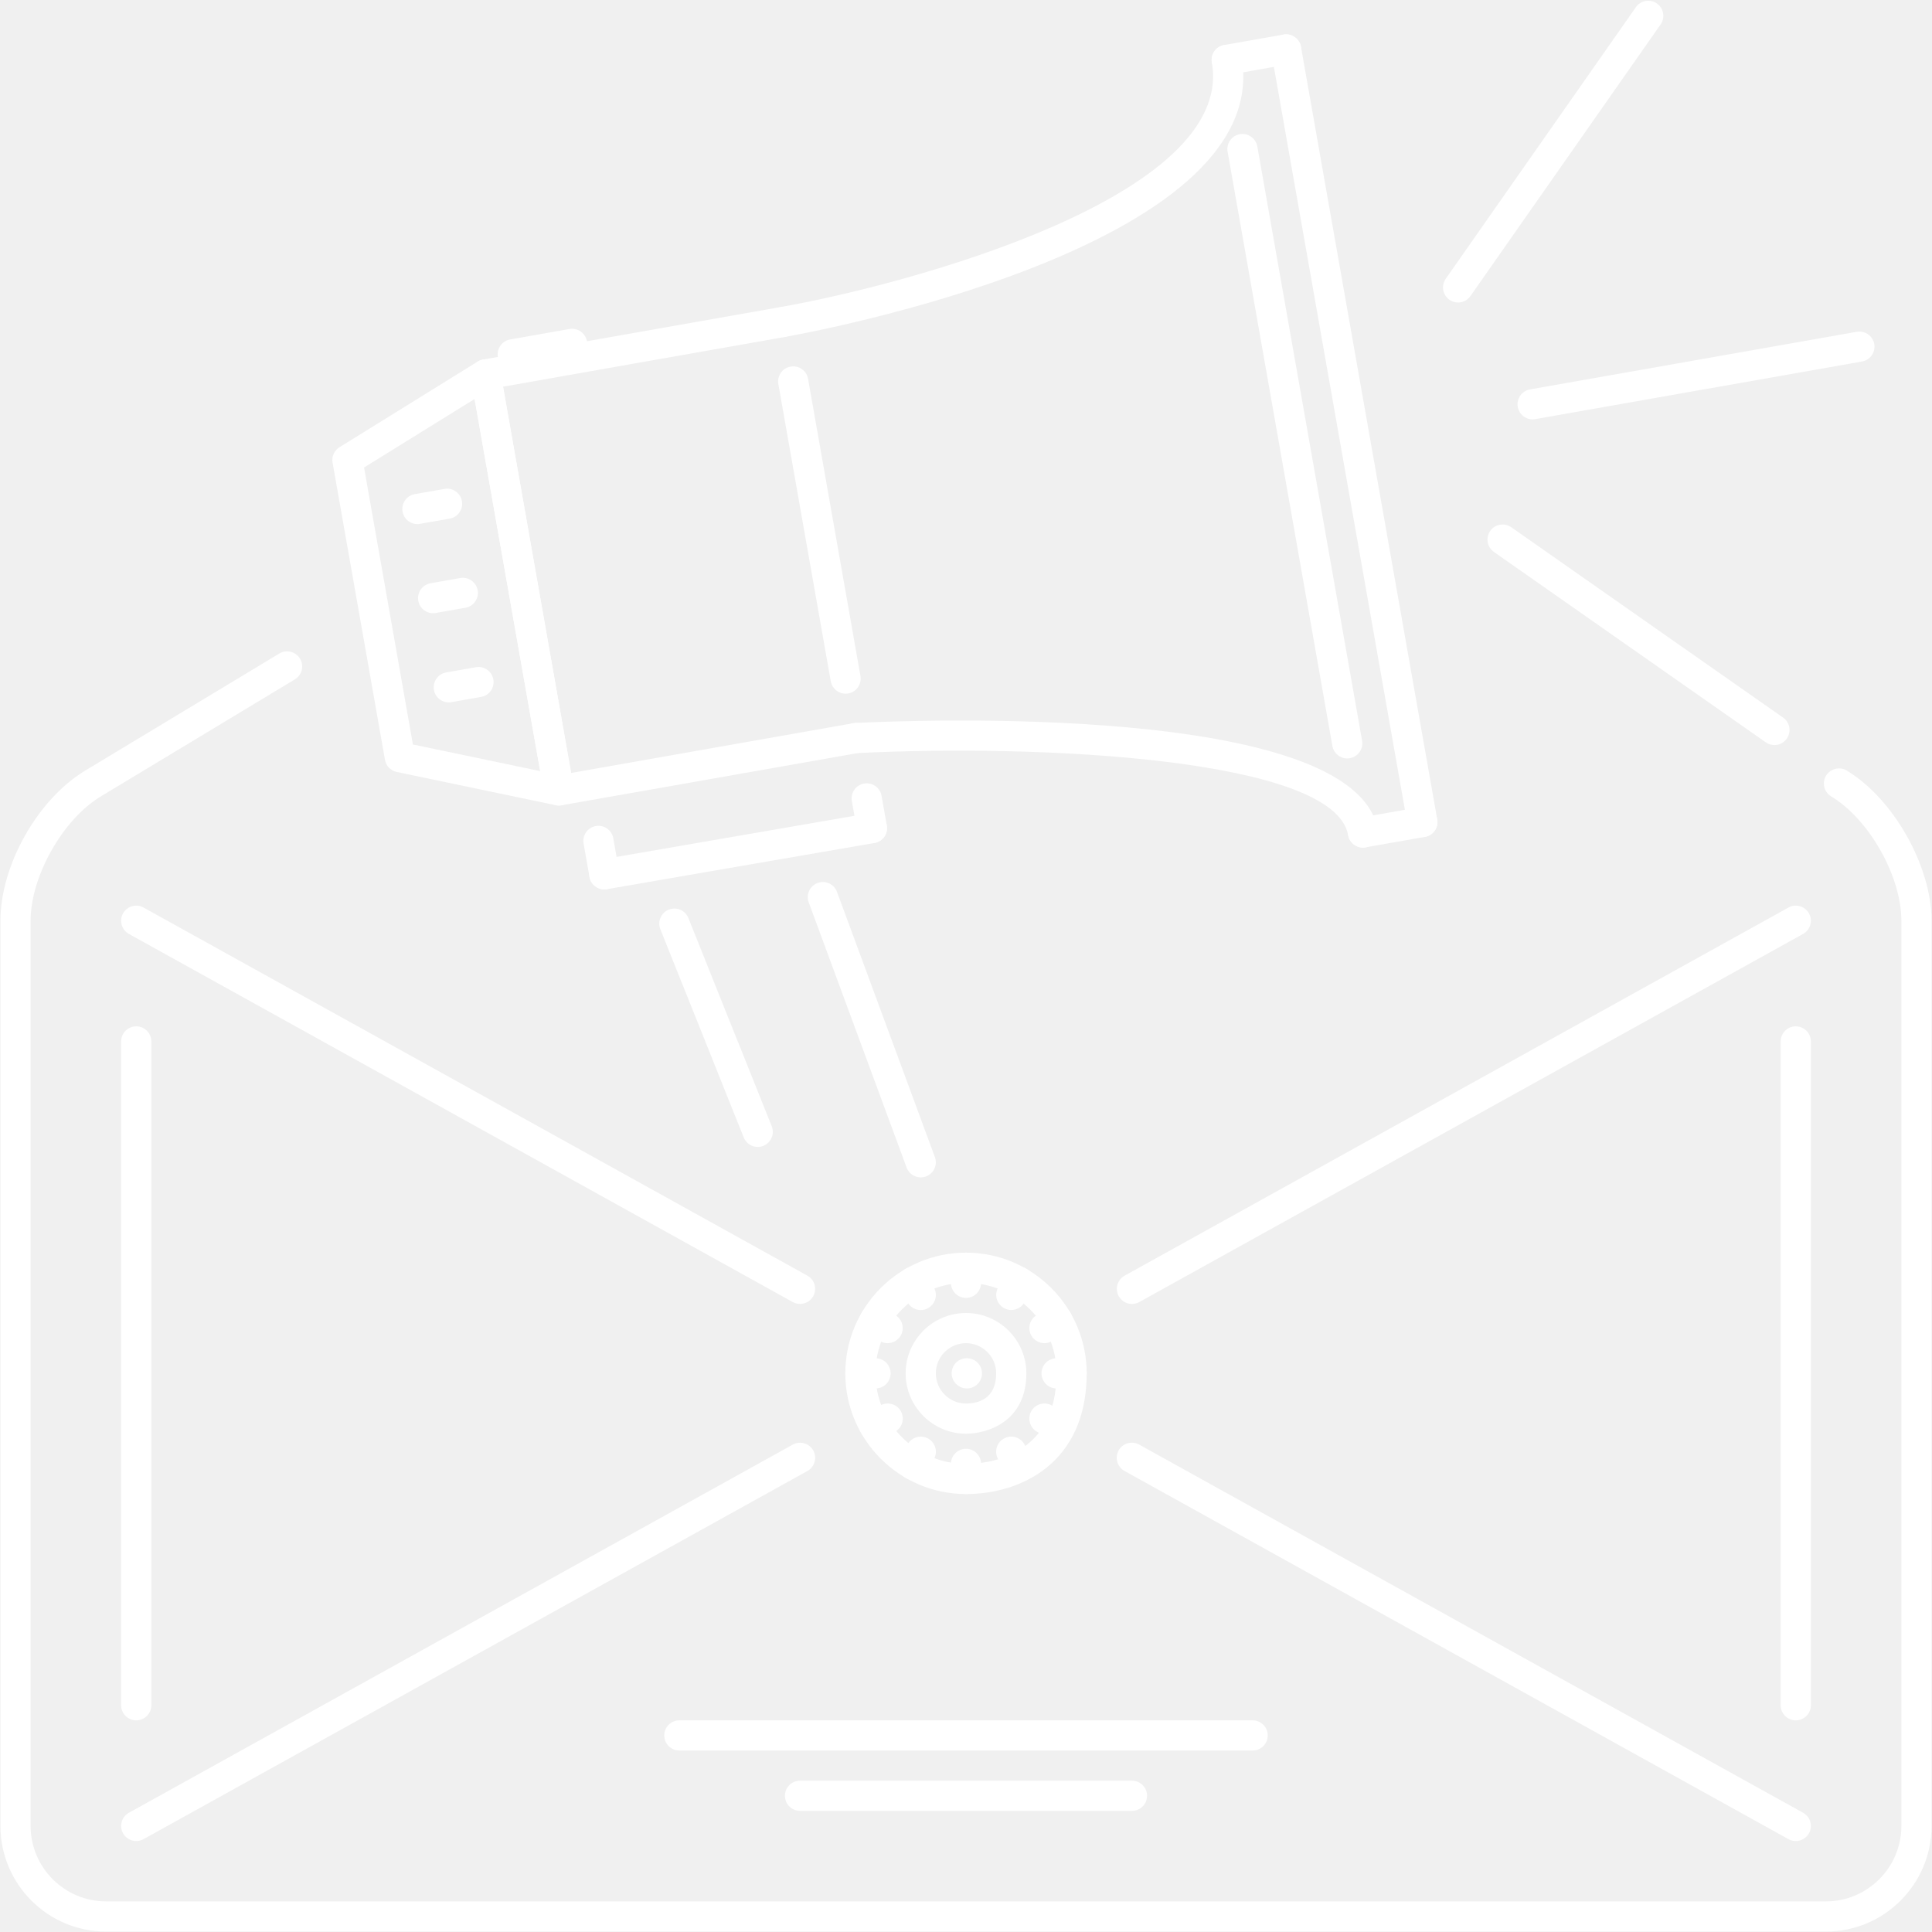
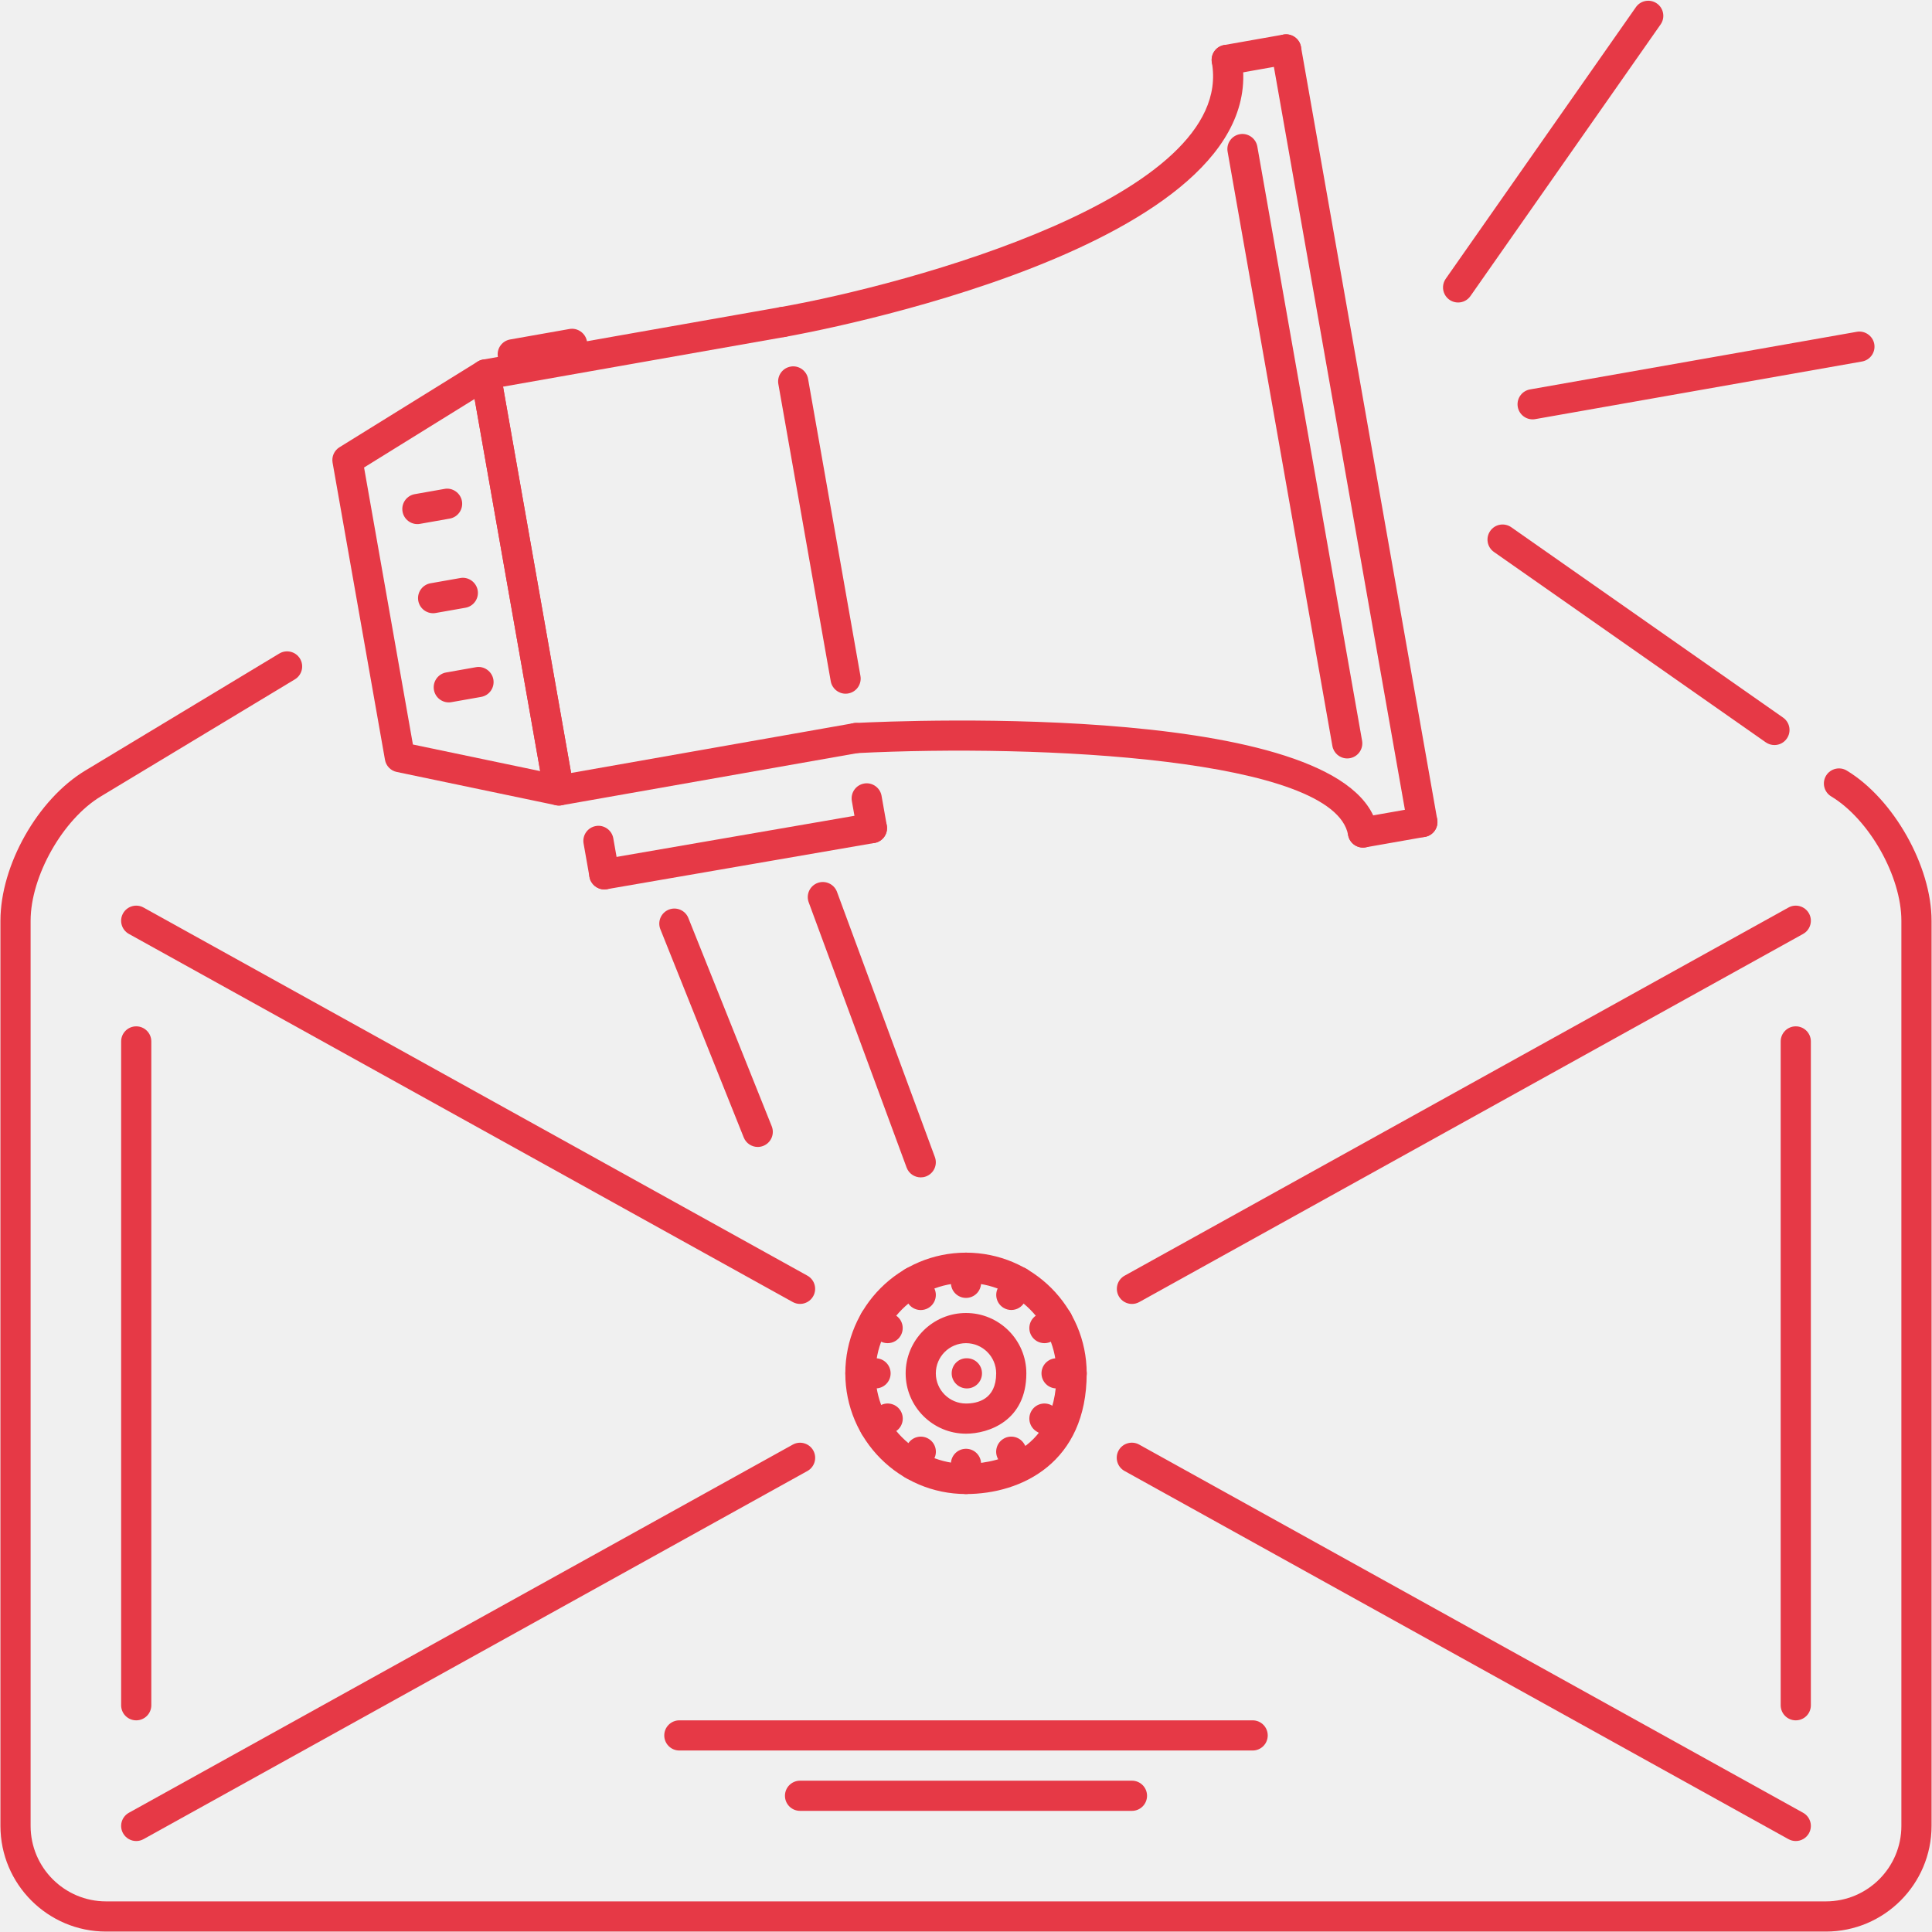
- <svg xmlns="http://www.w3.org/2000/svg" width="800px" height="800px" viewBox="0 0 1024 1024" fill="#FFFFFF" class="icon" version="1.1">
+ <svg xmlns="http://www.w3.org/2000/svg" width="800px" height="800px" viewBox="0 0 1024 1024" fill="#E63946" class="icon" version="1.1">
  <path d="M512.484 735.898c-4.42 0-8.074-3.578-8.074-7.996 0-4.422 3.498-7.998 7.902-7.998h0.172a8 8 0 0 1 7.996 7.998 8.002 8.002 0 0 1-7.996 7.996z" fill="" />
  <path d="M967.792 1023.766H56.208c-30.862 0-55.974-25.114-55.974-55.974v-479.78c0-29.44 19.74-64.4 44.964-79.598L148.04 346.38c3.734-2.25 8.684-1.078 10.964 2.716a7.988 7.988 0 0 1-2.718 10.98l-102.844 62.034c-20.178 12.158-37.218 42.34-37.218 65.9v479.78c0 22.038 17.93 39.982 39.982 39.982h911.582c22.052 0 39.982-17.946 39.982-39.982v-479.78c0-23.56-17.04-53.742-37.204-65.9a7.99 7.99 0 0 1-2.716-10.978c2.296-3.804 7.28-4.966 10.964-2.718 24.786 14.948 44.948 50.65 44.948 79.598v479.78c0.004 30.86-25.11 55.974-55.97 55.974z" fill="" />
  <path d="M951.798 975.788a8.044 8.044 0 0 1-3.874-0.998l-351.902-195.146a8.008 8.008 0 0 1-3.124-10.884c2.154-3.858 7.06-5.232 10.87-3.11l351.902 195.146a7.99 7.99 0 0 1 3.124 10.87 7.988 7.988 0 0 1-6.996 4.122zM424.042 691.106a8.04 8.04 0 0 1-3.874-1l-351.84-195.1a8 8 0 0 1-3.124-10.878c2.154-3.866 7.042-5.248 10.87-3.116l351.84 195.1a7.992 7.992 0 0 1 3.124 10.87 7.992 7.992 0 0 1-6.996 4.124zM72.202 975.788a7.986 7.986 0 0 1-6.996-4.124 7.99 7.99 0 0 1 3.124-10.87l351.854-195.116c3.828-2.138 8.714-0.748 10.87 3.11a8.006 8.006 0 0 1-3.124 10.884L76.074 974.79a8.052 8.052 0 0 1-3.872 0.998zM599.96 691.122a7.99 7.99 0 0 1-6.998-4.124 7.992 7.992 0 0 1 3.124-10.87l351.84-195.116c3.81-2.13 8.714-0.75 10.87 3.116a8 8 0 0 1-3.124 10.878l-351.84 195.114a8.028 8.028 0 0 1-3.872 1.002zM512 791.872c-35.282 0-63.97-28.706-63.97-63.968 0-35.282 28.69-63.972 63.97-63.972s63.97 28.692 63.97 63.972c0 47.21-34.452 63.968-63.97 63.968z m0-111.948c-26.458 0-47.978 21.522-47.978 47.978 0 26.456 21.522 47.976 47.978 47.976 11.262 0 47.978-3.466 47.978-47.976 0-26.456-21.52-47.978-47.978-47.978z" fill="" />
  <path d="M512 759.886c-17.632 0-31.986-14.354-31.986-31.984 0-17.648 14.352-31.986 31.986-31.986s31.984 14.338 31.984 31.986c0 25.238-20.1 31.984-31.984 31.984z m0-47.978c-8.824 0-15.992 7.17-15.992 15.994 0 8.806 7.168 15.992 15.992 15.992 5.966 0 15.992-2.078 15.992-15.992 0-8.824-7.168-15.994-15.992-15.994zM512 687.92a7.99 7.99 0 0 1-7.996-7.996v-7.998c0-4.418 3.576-7.996 7.996-7.996s7.996 3.578 7.996 7.996v7.998A7.99 7.99 0 0 1 512 687.92zM512 791.872a7.99 7.99 0 0 1-7.996-7.996v-7.996c0-4.42 3.576-7.996 7.996-7.996s7.996 3.576 7.996 7.996v7.996a7.992 7.992 0 0 1-7.996 7.996zM488.012 694.354a7.986 7.986 0 0 1-6.936-4.014l-3.998-6.934a8 8 0 0 1 2.936-10.918 7.99 7.99 0 0 1 10.932 2.938l3.998 6.934a7.996 7.996 0 0 1-2.936 10.918 7.92 7.92 0 0 1-3.996 1.076zM539.988 784.376a7.99 7.99 0 0 1-6.936-4.014l-3.998-6.934a7.998 7.998 0 0 1 2.936-10.918c3.81-2.216 8.714-0.904 10.934 2.938l3.998 6.934a7.992 7.992 0 0 1-2.938 10.916 7.924 7.924 0 0 1-3.996 1.078zM470.458 711.908a7.958 7.958 0 0 1-4.014-1.076l-6.904-4a8.006 8.006 0 0 1-2.904-10.932 7.98 7.98 0 0 1 10.932-2.904l6.904 3.998a7.986 7.986 0 0 1 2.904 10.916 7.998 7.998 0 0 1-6.918 3.998zM560.478 763.884a7.94 7.94 0 0 1-4.014-1.078l-6.904-3.998a8.004 8.004 0 0 1-2.904-10.932 7.98 7.98 0 0 1 10.932-2.904l6.904 3.996a7.99 7.99 0 0 1 2.904 10.918 7.996 7.996 0 0 1-6.918 3.998zM464.052 735.898h-7.996a7.992 7.992 0 0 1-7.996-7.996 7.992 7.992 0 0 1 7.996-7.998h7.996a7.994 7.994 0 0 1 7.998 7.998 7.994 7.994 0 0 1-7.998 7.996zM568.006 735.898h-7.996a7.992 7.992 0 0 1-7.996-7.996 7.992 7.992 0 0 1 7.996-7.998h7.996a7.992 7.992 0 0 1 7.996 7.998 7.992 7.992 0 0 1-7.996 7.996zM463.554 763.87a8 8 0 0 1-3.982-14.932l6.936-3.98c3.78-2.204 8.7-0.906 10.916 2.952a7.996 7.996 0 0 1-2.952 10.916l-6.934 3.982a7.986 7.986 0 0 1-3.984 1.062zM553.574 711.908a7.986 7.986 0 0 1-6.934-4.014 7.996 7.996 0 0 1 2.936-10.916l6.936-3.998a7.988 7.988 0 0 1 10.932 2.936 7.994 7.994 0 0 1-2.936 10.916l-6.936 4a7.942 7.942 0 0 1-3.998 1.076zM484.044 784.344a7.946 7.946 0 0 1-4.014-1.078 8.008 8.008 0 0 1-2.906-10.932l3.998-6.902a7.988 7.988 0 0 1 10.934-2.906 7.99 7.99 0 0 1 2.904 10.918l-3.998 6.902a8.002 8.002 0 0 1-6.918 3.998zM536.02 694.322a7.934 7.934 0 0 1-3.998-1.076 7.98 7.98 0 0 1-2.92-10.918l3.998-6.918a7.998 7.998 0 0 1 10.916-2.938 8 8 0 0 1 2.922 10.934l-3.998 6.918a8 8 0 0 1-6.92 3.998zM714.048 401.988a8 8 0 0 1-7.858-6.608L650.656 80.384a7.996 7.996 0 0 1 6.48-9.262c4.216-0.772 8.48 2.124 9.262 6.482L721.936 392.6a7.998 7.998 0 0 1-7.888 9.388zM722.388 449.232a8 8 0 0 1-7.858-6.608c-7.2-40.824-163.58-48.33-260.412-43.456-4.684 0.282-8.168-3.186-8.386-7.59a7.99 7.99 0 0 1 7.576-8.386c27.066-1.366 264.958-11.338 276.966 56.654a7.996 7.996 0 0 1-7.886 9.386z" fill="" />
  <path d="M414.842 178.666a7.998 7.998 0 0 1-1.376-15.868c67.89-11.986 241.358-58.646 228.85-129.66a7.992 7.992 0 0 1 6.48-9.26c4.248-0.782 8.496 2.124 9.262 6.482 17.836 101.204-231.208 146.316-241.812 148.182a7.746 7.746 0 0 1-1.404 0.124z" fill="" />
  <path d="M650.172 39.748a7.996 7.996 0 0 1-1.376-15.868l31.484-5.56c4.25-0.766 8.48 2.116 9.262 6.48a7.996 7.996 0 0 1-6.48 9.262l-31.486 5.56a7.732 7.732 0 0 1-1.404 0.126z" fill="" />
  <path d="M753.874 443.686a7.998 7.998 0 0 1-7.856-6.606L673.8 27.58a7.994 7.994 0 0 1 6.48-9.26c4.25-0.766 8.48 2.116 9.262 6.48l72.218 409.5a8 8 0 0 1-7.886 9.386z" fill="" />
  <path d="M722.388 449.232a7.996 7.996 0 0 1-1.376-15.868l31.486-5.544c4.232-0.812 8.48 2.116 9.262 6.48a8 8 0 0 1-6.482 9.262l-31.486 5.544a7.748 7.748 0 0 1-1.404 0.126zM296.224 426.944a7.968 7.968 0 0 1-7.87-6.608L249.496 199.844a8 8 0 0 1 6.482-9.262L413.466 162.8c4.232-0.782 8.48 2.124 9.262 6.48a7.998 7.998 0 0 1-6.482 9.262l-149.62 26.402 36.078 204.742 149.62-26.378c4.232-0.782 8.48 2.124 9.262 6.482a7.994 7.994 0 0 1-6.482 9.26l-157.49 27.768a7.426 7.426 0 0 1-1.39 0.126z" fill="" />
  <path d="M296.224 426.944a7.76 7.76 0 0 1-1.64-0.172l-84.304-17.618a7.97 7.97 0 0 1-6.232-6.434L176.28 245.23a7.964 7.964 0 0 1 3.654-8.184l73.216-45.386a8.064 8.064 0 0 1 7.48-0.508 8 8 0 0 1 4.608 5.912l38.858 220.492a7.968 7.968 0 0 1-2.312 7.13 7.956 7.956 0 0 1-5.56 2.258z m-77.37-32.336l67.454 14.094-34.766-197.23-58.582 36.312 25.894 146.824zM448.17 367.674a8 8 0 0 1-7.856-6.606l-27.77-157.506a7.996 7.996 0 0 1 6.482-9.26c4.28-0.796 8.496 2.124 9.262 6.482l27.768 157.506a7.996 7.996 0 0 1-7.886 9.384z" fill="" />
  <path d="M221.21 277.778a7.994 7.994 0 0 1-1.374-15.866l15.744-2.782c4.248-0.82 8.48 2.118 9.262 6.482a7.996 7.996 0 0 1-6.482 9.26l-15.742 2.78a7.616 7.616 0 0 1-1.408 0.126zM237.86 372.282a7.994 7.994 0 0 1-1.374-15.868l15.744-2.78c4.232-0.812 8.48 2.118 9.262 6.482a7.996 7.996 0 0 1-6.482 9.26l-15.742 2.78c-0.472 0.088-0.94 0.126-1.408 0.126zM229.52 325.022a7.998 7.998 0 0 1-1.374-15.868l15.774-2.78c4.216-0.812 8.48 2.118 9.262 6.482a7.996 7.996 0 0 1-6.482 9.26l-15.774 2.78a7.594 7.594 0 0 1-1.406 0.126zM271.718 195.8a7.998 7.998 0 0 1-1.374-15.868l31.484-5.56c4.216-0.766 8.48 2.124 9.262 6.482a7.996 7.996 0 0 1-6.48 9.26l-31.486 5.56a7.754 7.754 0 0 1-1.406 0.126zM488.012 624.042c-3.25 0-6.31-2-7.498-5.232l-51.882-140.554a7.994 7.994 0 0 1 4.732-10.278c4.092-1.522 8.73 0.594 10.26 4.732l51.882 140.554a7.992 7.992 0 0 1-4.732 10.278c-0.904 0.344-1.842 0.5-2.762 0.5zM401.614 607.91a7.994 7.994 0 0 1-7.418-5.03l-44.262-110.552a7.996 7.996 0 0 1 14.838-5.95l44.26 110.552a7.994 7.994 0 0 1-4.452 10.402 7.96 7.96 0 0 1-2.966 0.578zM320.292 471.408a8 8 0 0 1-7.856-6.606l-3.124-17.726a7.996 7.996 0 0 1 6.482-9.26c4.264-0.79 8.496 2.124 9.262 6.482l3.124 17.726a7.994 7.994 0 0 1-7.888 9.384z" fill="" />
  <path d="M320.292 471.408a8.016 8.016 0 0 1-7.872-6.638 7.996 7.996 0 0 1 6.528-9.238l141.842-24.504c4.216-0.726 8.48 2.156 9.246 6.52a8 8 0 0 1-6.528 9.238l-141.84 24.504c-0.456 0.08-0.924 0.118-1.376 0.118z" fill="" />
  <path d="M462.132 446.904a7.996 7.996 0 0 1-7.856-6.606l-2.78-15.744a7.996 7.996 0 0 1 6.482-9.26c4.264-0.79 8.496 2.124 9.26 6.48l2.78 15.744a7.994 7.994 0 0 1-7.886 9.386z" fill="" />
  <path d="M812.286 222.272a7.996 7.996 0 0 1-1.376-15.866l173.234-30.548c4.246-0.758 8.48 2.116 9.26 6.48a7.996 7.996 0 0 1-6.48 9.262l-173.234 30.548a7.746 7.746 0 0 1-1.404 0.124z" fill="" />
  <path d="M772.818 160.332a7.994 7.994 0 0 1-6.546-12.58l100.892-144.106a7.992 7.992 0 0 1 13.088 9.168L779.36 156.92a7.944 7.944 0 0 1-6.542 3.412z" fill="" />
  <path d="M940.492 394.896a8 8 0 0 1-4.592-1.444l-144.092-100.908a7.992 7.992 0 0 1-1.952-11.136c2.53-3.638 7.512-4.49 11.134-1.968l144.09 100.908a7.988 7.988 0 0 1 1.954 11.134 7.944 7.944 0 0 1-6.542 3.414z" fill="" />
  <path d="M72.202 911.816a7.99 7.99 0 0 1-7.996-7.996V551.982c0-4.42 3.576-7.998 7.996-7.998s7.996 3.578 7.996 7.998V903.82a7.99 7.99 0 0 1-7.996 7.996z" fill="" />
  <path d="M951.798 911.816a7.99 7.99 0 0 1-7.996-7.996V551.982c0-4.42 3.576-7.998 7.996-7.998s7.996 3.578 7.996 7.998V903.82a7.99 7.99 0 0 1-7.996 7.996z" fill="" />
  <path d="M599.96 959.794h-175.92c-4.42 0-7.998-3.576-7.998-7.996s3.578-7.996 7.998-7.996h175.92c4.418 0 7.996 3.576 7.996 7.996s-3.578 7.996-7.996 7.996z" fill="" />
  <path d="M663.93 927.808h-303.86a7.992 7.992 0 0 1-7.998-7.996 7.994 7.994 0 0 1 7.998-7.996h303.86a7.99 7.99 0 0 1 7.996 7.996 7.988 7.988 0 0 1-7.996 7.996z" fill="" />
</svg>
